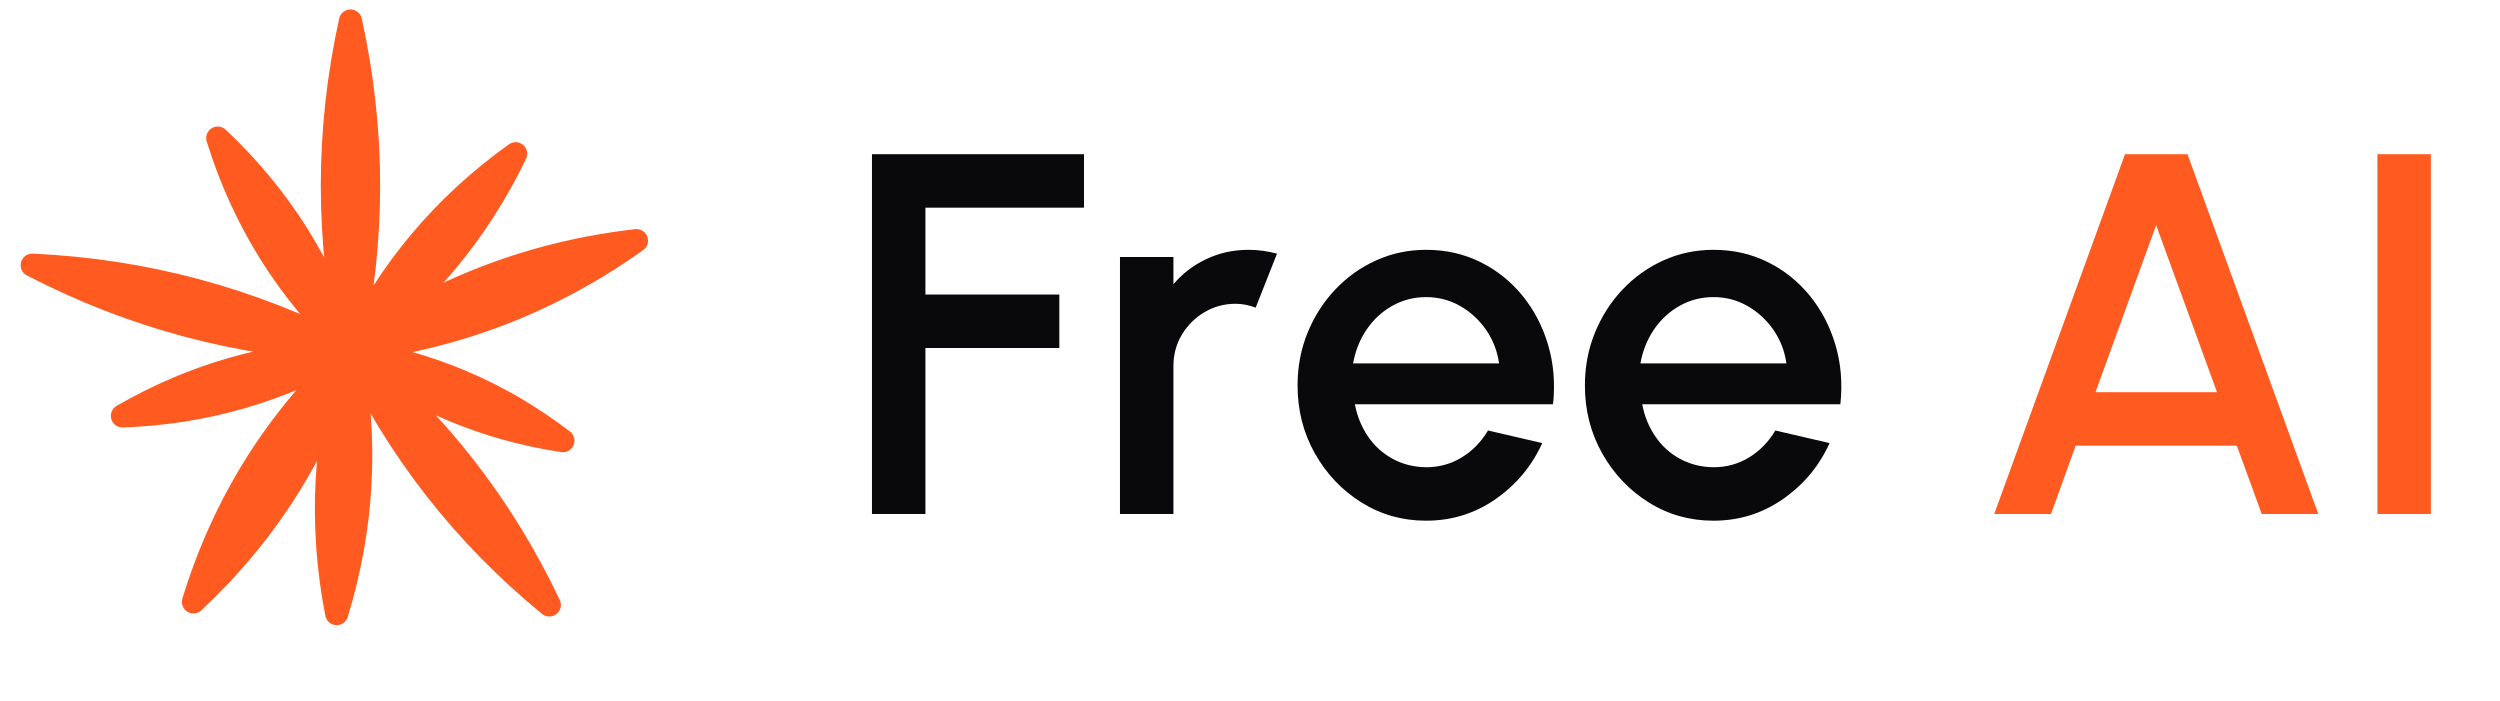
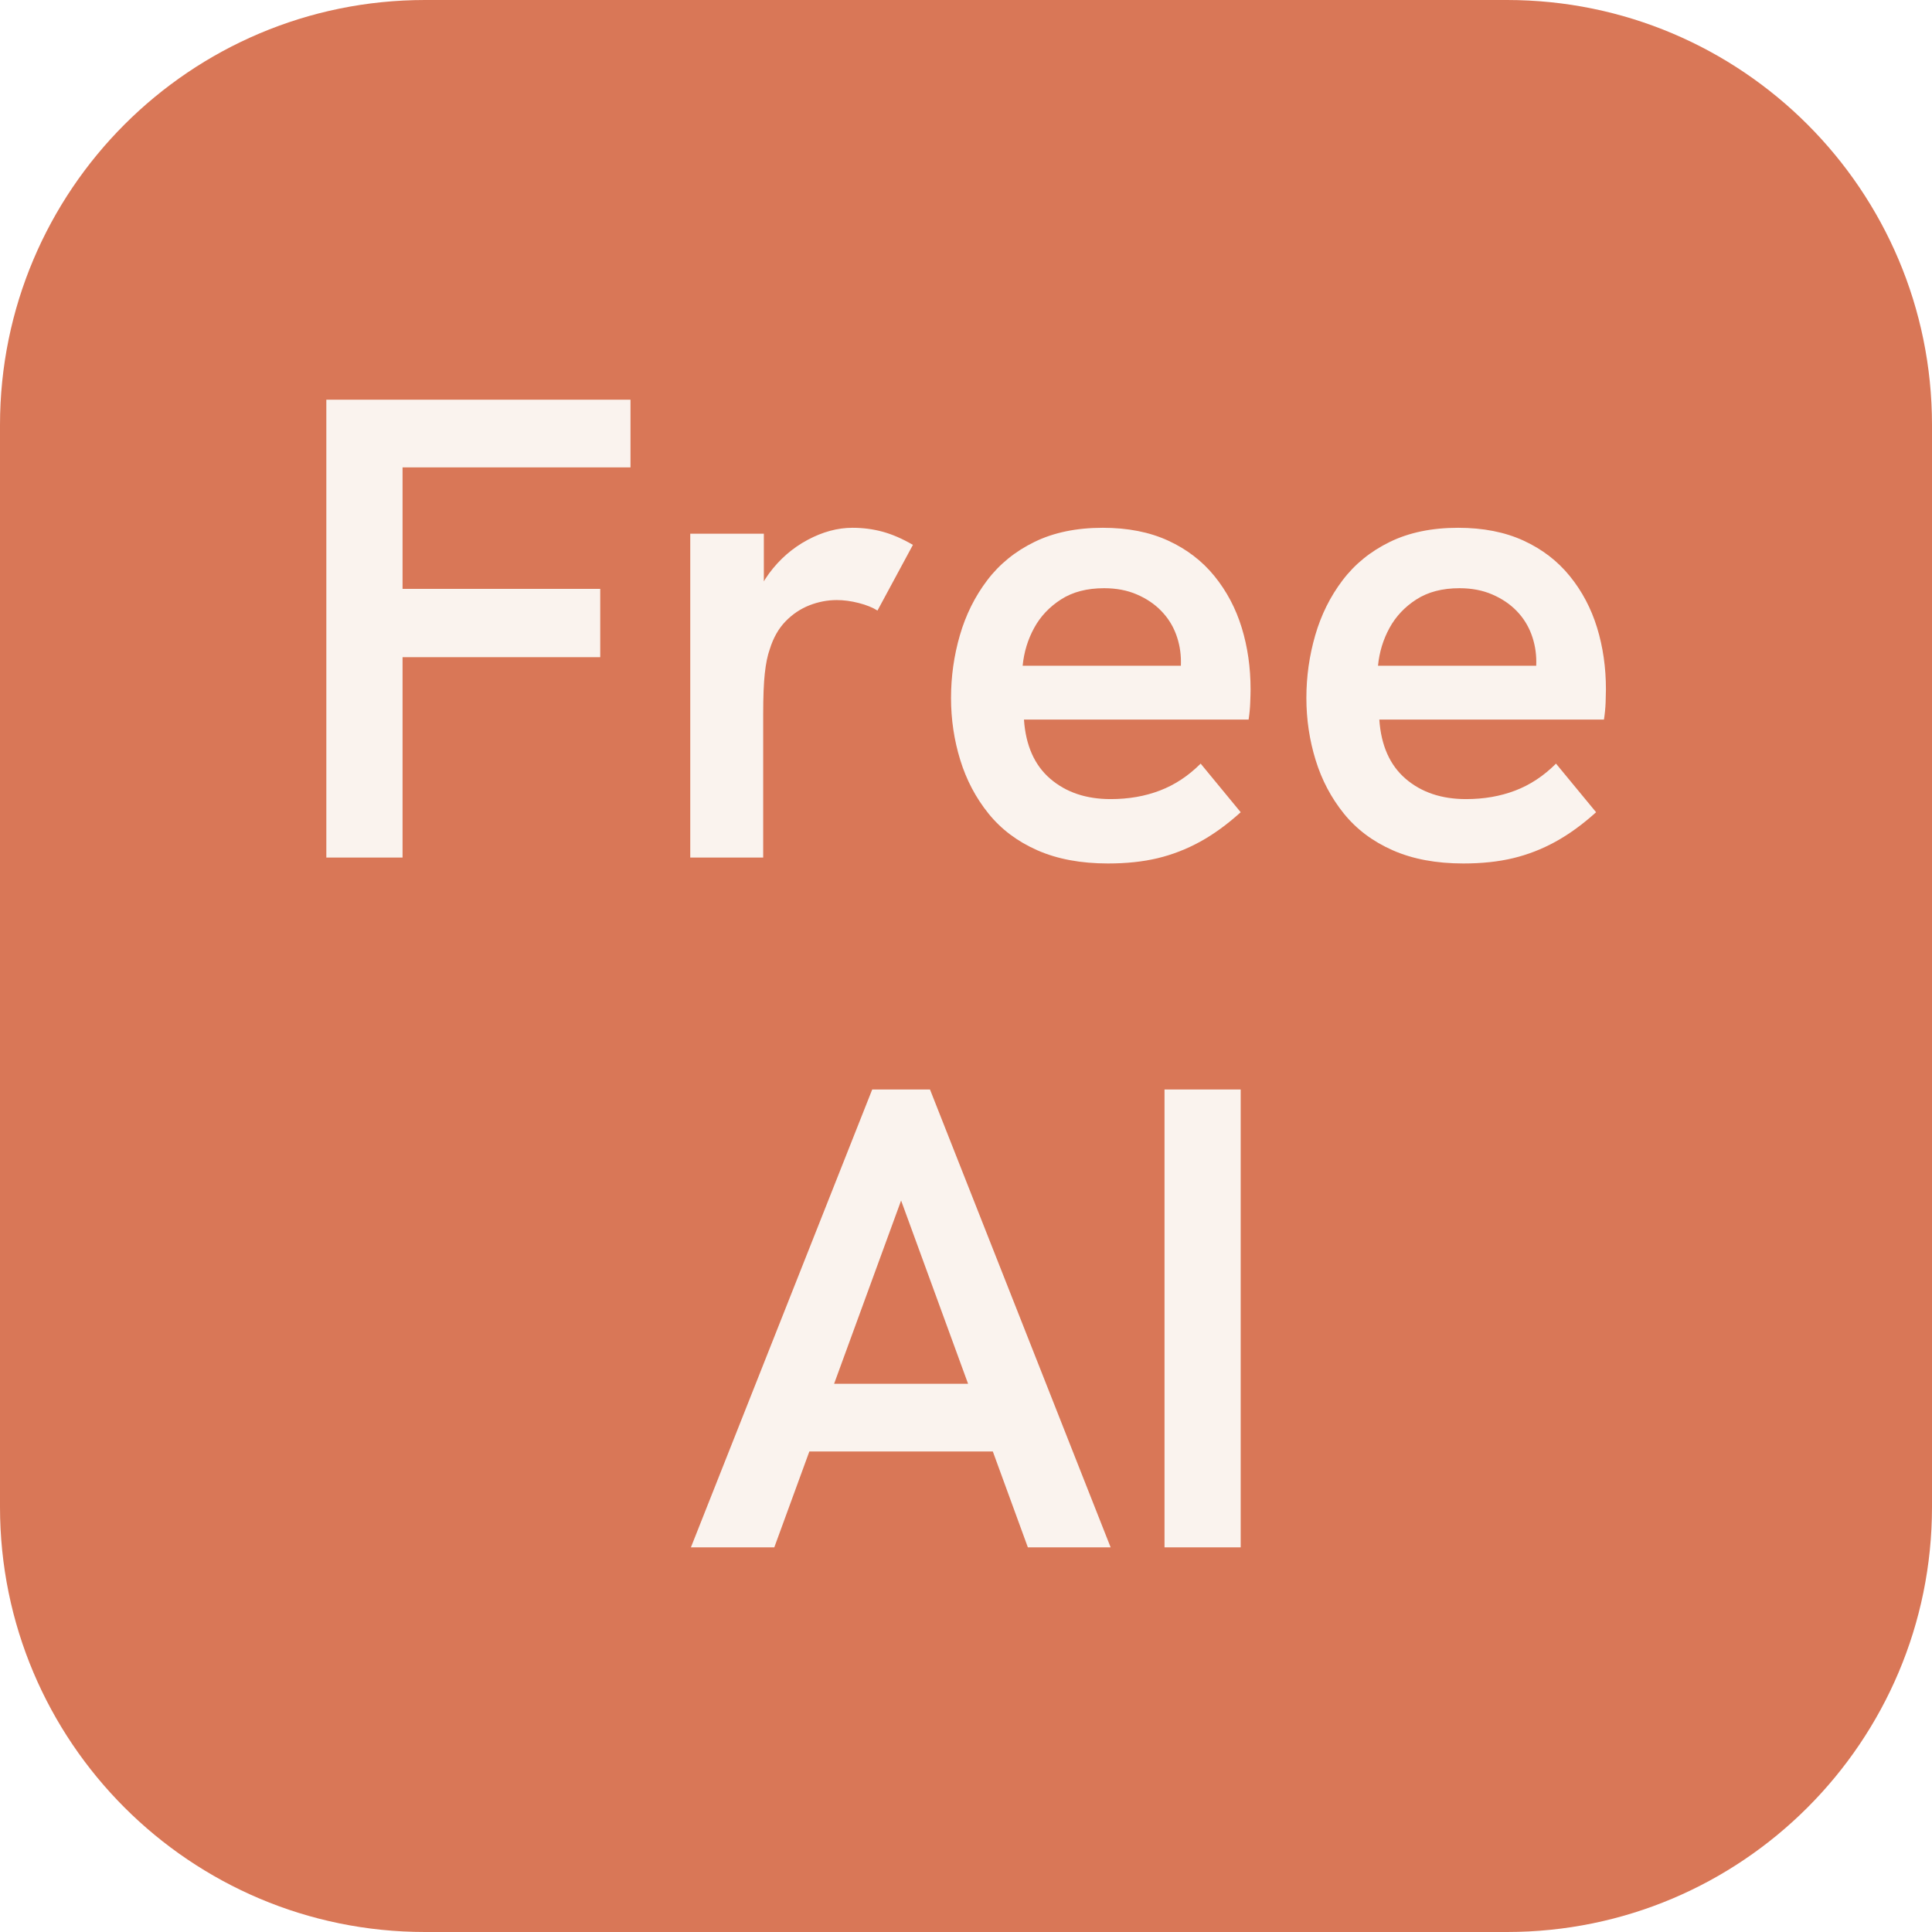
- <svg xmlns="http://www.w3.org/2000/svg" width="107" height="30" viewBox="0 0 107 30" fill="none">
-   <path d="M15.00 15.00 Q16.55 7.95 15.00 0.90 Q13.45 7.95 15.00 15.00Z M15.00 15.00 Q19.61 11.69 22.07 6.58 Q17.45 9.88 15.00 15.00Z M15.00 15.00 Q21.73 14.23 27.24 10.30 Q20.51 11.07 15.00 15.00Z M15.00 15.00 Q19.05 18.10 24.09 18.86 Q20.04 15.76 15.00 15.00Z M15.00 15.00 Q18.03 21.40 23.51 25.89 Q20.48 19.49 15.00 15.00Z M15.00 15.00 Q13.30 20.56 14.41 26.26 Q16.11 20.71 15.00 15.00Z M15.00 15.00 Q10.20 19.48 8.28 25.76 Q13.07 21.28 15.00 15.00Z M15.00 15.00 Q9.77 15.18 5.24 17.80 Q10.47 17.62 15.00 15.00Z M15.00 15.00 Q8.59 11.68 1.38 11.35 Q7.79 14.67 15.00 15.00Z M15.00 15.00 Q13.36 9.71 9.32 5.91 Q10.96 11.20 15.00 15.00Z" fill="#FF5A1F" stroke="#FF5A1F" stroke-width="0.99" stroke-linejoin="round" />
-   <path d="M37.32 22.0V6.6H46.395V8.888H39.608V12.606H45.339V14.894H39.608V22.0Z M47.935 22.0V11.0H50.223V12.166Q50.795 11.484 51.631 11.088Q52.467 10.692 53.435 10.692Q54.051 10.692 54.656 10.857L53.743 13.167Q53.314 13.002 52.885 13.002Q52.159 13.002 51.554 13.36Q50.949 13.717 50.586 14.322Q50.223 14.927 50.223 15.664V22.0Z M61.036 22.286Q59.518 22.286 58.27 21.505Q57.021 20.724 56.279 19.41Q55.536 18.095 55.536 16.5Q55.536 15.29 55.965 14.239Q56.394 13.189 57.148 12.392Q57.901 11.594 58.902 11.143Q59.903 10.692 61.036 10.692Q62.301 10.692 63.357 11.215Q64.413 11.737 65.161 12.655Q65.909 13.574 66.261 14.768Q66.613 15.961 66.47 17.303H57.989Q58.132 18.062 58.545 18.672Q58.957 19.283 59.601 19.635Q60.244 19.987 61.036 19.998Q61.872 19.998 62.559 19.58Q63.247 19.162 63.687 18.425L66.008 18.964Q65.348 20.427 64.017 21.357Q62.686 22.286 61.036 22.286ZM57.912 15.554H64.16Q64.05 14.762 63.605 14.119Q63.159 13.475 62.494 13.096Q61.828 12.716 61.036 12.716Q60.255 12.716 59.59 13.09Q58.924 13.464 58.49 14.108Q58.055 14.751 57.912 15.554Z M73.334 22.286Q71.816 22.286 70.567 21.505Q69.319 20.724 68.577 19.41Q67.834 18.095 67.834 16.5Q67.834 15.29 68.263 14.239Q68.692 13.189 69.446 12.392Q70.199 11.594 71.2 11.143Q72.201 10.692 73.334 10.692Q74.599 10.692 75.655 11.215Q76.711 11.737 77.459 12.655Q78.207 13.574 78.559 14.768Q78.911 15.961 78.768 17.303H70.287Q70.43 18.062 70.843 18.672Q71.255 19.283 71.899 19.635Q72.542 19.987 73.334 19.998Q74.17 19.998 74.858 19.58Q75.545 19.162 75.985 18.425L78.306 18.964Q77.646 20.427 76.315 21.357Q74.984 22.286 73.334 22.286ZM70.21 15.554H76.458Q76.348 14.762 75.903 14.119Q75.457 13.475 74.792 13.096Q74.126 12.716 73.334 12.716Q72.553 12.716 71.888 13.09Q71.222 13.464 70.788 14.108Q70.353 14.751 70.21 15.554Z" fill="#09090B" />
-   <path d="M90.951 6.6H93.624L99.223 22.0H96.803L95.736 19.074H88.839L87.783 22.0H85.352ZM89.686 16.786H94.889L92.282 9.636Z M101.753 22.0V6.6H104.041V22.0Z" fill="#FF5A1F" />
+ <svg xmlns="http://www.w3.org/2000/svg" width="44" height="44" viewBox="0 0 44 44" fill="none">
+   <rect x="0" y="0" width="44" height="44" rx="9.68" fill="#D97757" />
+   <path transform="translate(6.37 19.53)" d="M1.062 0.0V-10.427H7.989V-8.886H2.798V-6.119H7.3V-4.563H2.798V0.0Z M9.35 0.0V-7.375H11.026V-5.386L10.711 -5.341Q10.786 -5.984 11.145 -6.47Q11.504 -6.956 12.02 -7.233Q12.536 -7.51 13.045 -7.51Q13.404 -7.51 13.733 -7.42Q14.062 -7.33 14.421 -7.121L13.614 -5.625Q13.449 -5.73 13.187 -5.797Q12.925 -5.864 12.686 -5.864Q12.372 -5.864 12.065 -5.745Q11.759 -5.625 11.519 -5.378Q11.28 -5.131 11.16 -4.742Q11.085 -4.533 11.048 -4.196Q11.011 -3.86 11.011 -3.261V0.0Z M18.865 0.135Q17.937 0.135 17.256 -0.165Q16.576 -0.464 16.142 -1.002Q15.708 -1.541 15.499 -2.222Q15.289 -2.902 15.289 -3.635Q15.289 -4.368 15.491 -5.064Q15.693 -5.76 16.112 -6.313Q16.531 -6.867 17.189 -7.188Q17.847 -7.51 18.745 -7.51Q19.598 -7.51 20.233 -7.218Q20.869 -6.926 21.288 -6.41Q21.707 -5.894 21.909 -5.236Q22.111 -4.578 22.111 -3.83Q22.111 -3.725 22.103 -3.531Q22.096 -3.336 22.066 -3.142H16.95Q17.01 -2.259 17.548 -1.795Q18.087 -1.331 18.924 -1.331Q19.538 -1.331 20.046 -1.526Q20.555 -1.72 20.974 -2.139L21.886 -1.032Q21.423 -0.613 20.959 -0.359Q20.495 -0.105 19.994 0.015Q19.493 0.135 18.865 0.135ZM20.48 -3.979Q20.51 -4.099 20.518 -4.219Q20.525 -4.338 20.525 -4.458Q20.525 -4.787 20.413 -5.086Q20.301 -5.386 20.076 -5.617Q19.852 -5.849 19.523 -5.991Q19.194 -6.134 18.775 -6.134Q18.191 -6.134 17.795 -5.879Q17.398 -5.625 17.182 -5.229Q16.965 -4.832 16.92 -4.368H21.019Z M26.958 0.135Q26.03 0.135 25.35 -0.165Q24.669 -0.464 24.235 -1.002Q23.801 -1.541 23.592 -2.222Q23.382 -2.902 23.382 -3.635Q23.382 -4.368 23.584 -5.064Q23.786 -5.76 24.205 -6.313Q24.624 -6.867 25.282 -7.188Q25.941 -7.51 26.838 -7.51Q27.691 -7.51 28.327 -7.218Q28.963 -6.926 29.381 -6.41Q29.8 -5.894 30.002 -5.236Q30.204 -4.578 30.204 -3.83Q30.204 -3.725 30.197 -3.531Q30.189 -3.336 30.159 -3.142H25.043Q25.103 -2.259 25.641 -1.795Q26.18 -1.331 27.018 -1.331Q27.631 -1.331 28.14 -1.526Q28.648 -1.72 29.067 -2.139L29.98 -1.032Q29.516 -0.613 29.052 -0.359Q28.589 -0.105 28.087 0.015Q27.586 0.135 26.958 0.135ZM28.574 -3.979Q28.604 -4.099 28.611 -4.219Q28.618 -4.338 28.618 -4.458Q28.618 -4.787 28.506 -5.086Q28.394 -5.386 28.17 -5.617Q27.945 -5.849 27.616 -5.991Q27.287 -6.134 26.868 -6.134Q26.285 -6.134 25.888 -5.879Q25.492 -5.625 25.275 -5.229Q25.058 -4.832 25.013 -4.368H29.112Z" fill="#FAF3EE" />
+   <path transform="translate(15.57 35.24)" d="M0.165 0.0 4.294 -10.427H5.61L9.724 0.0H7.839L4.952 -7.899L2.064 0.0ZM2.738 -2.184 3.276 -3.725H6.612L7.181 -2.184Z M10.951 0.0V-10.427H12.686V0.0Z" fill="#FAF3EE" />
</svg>
